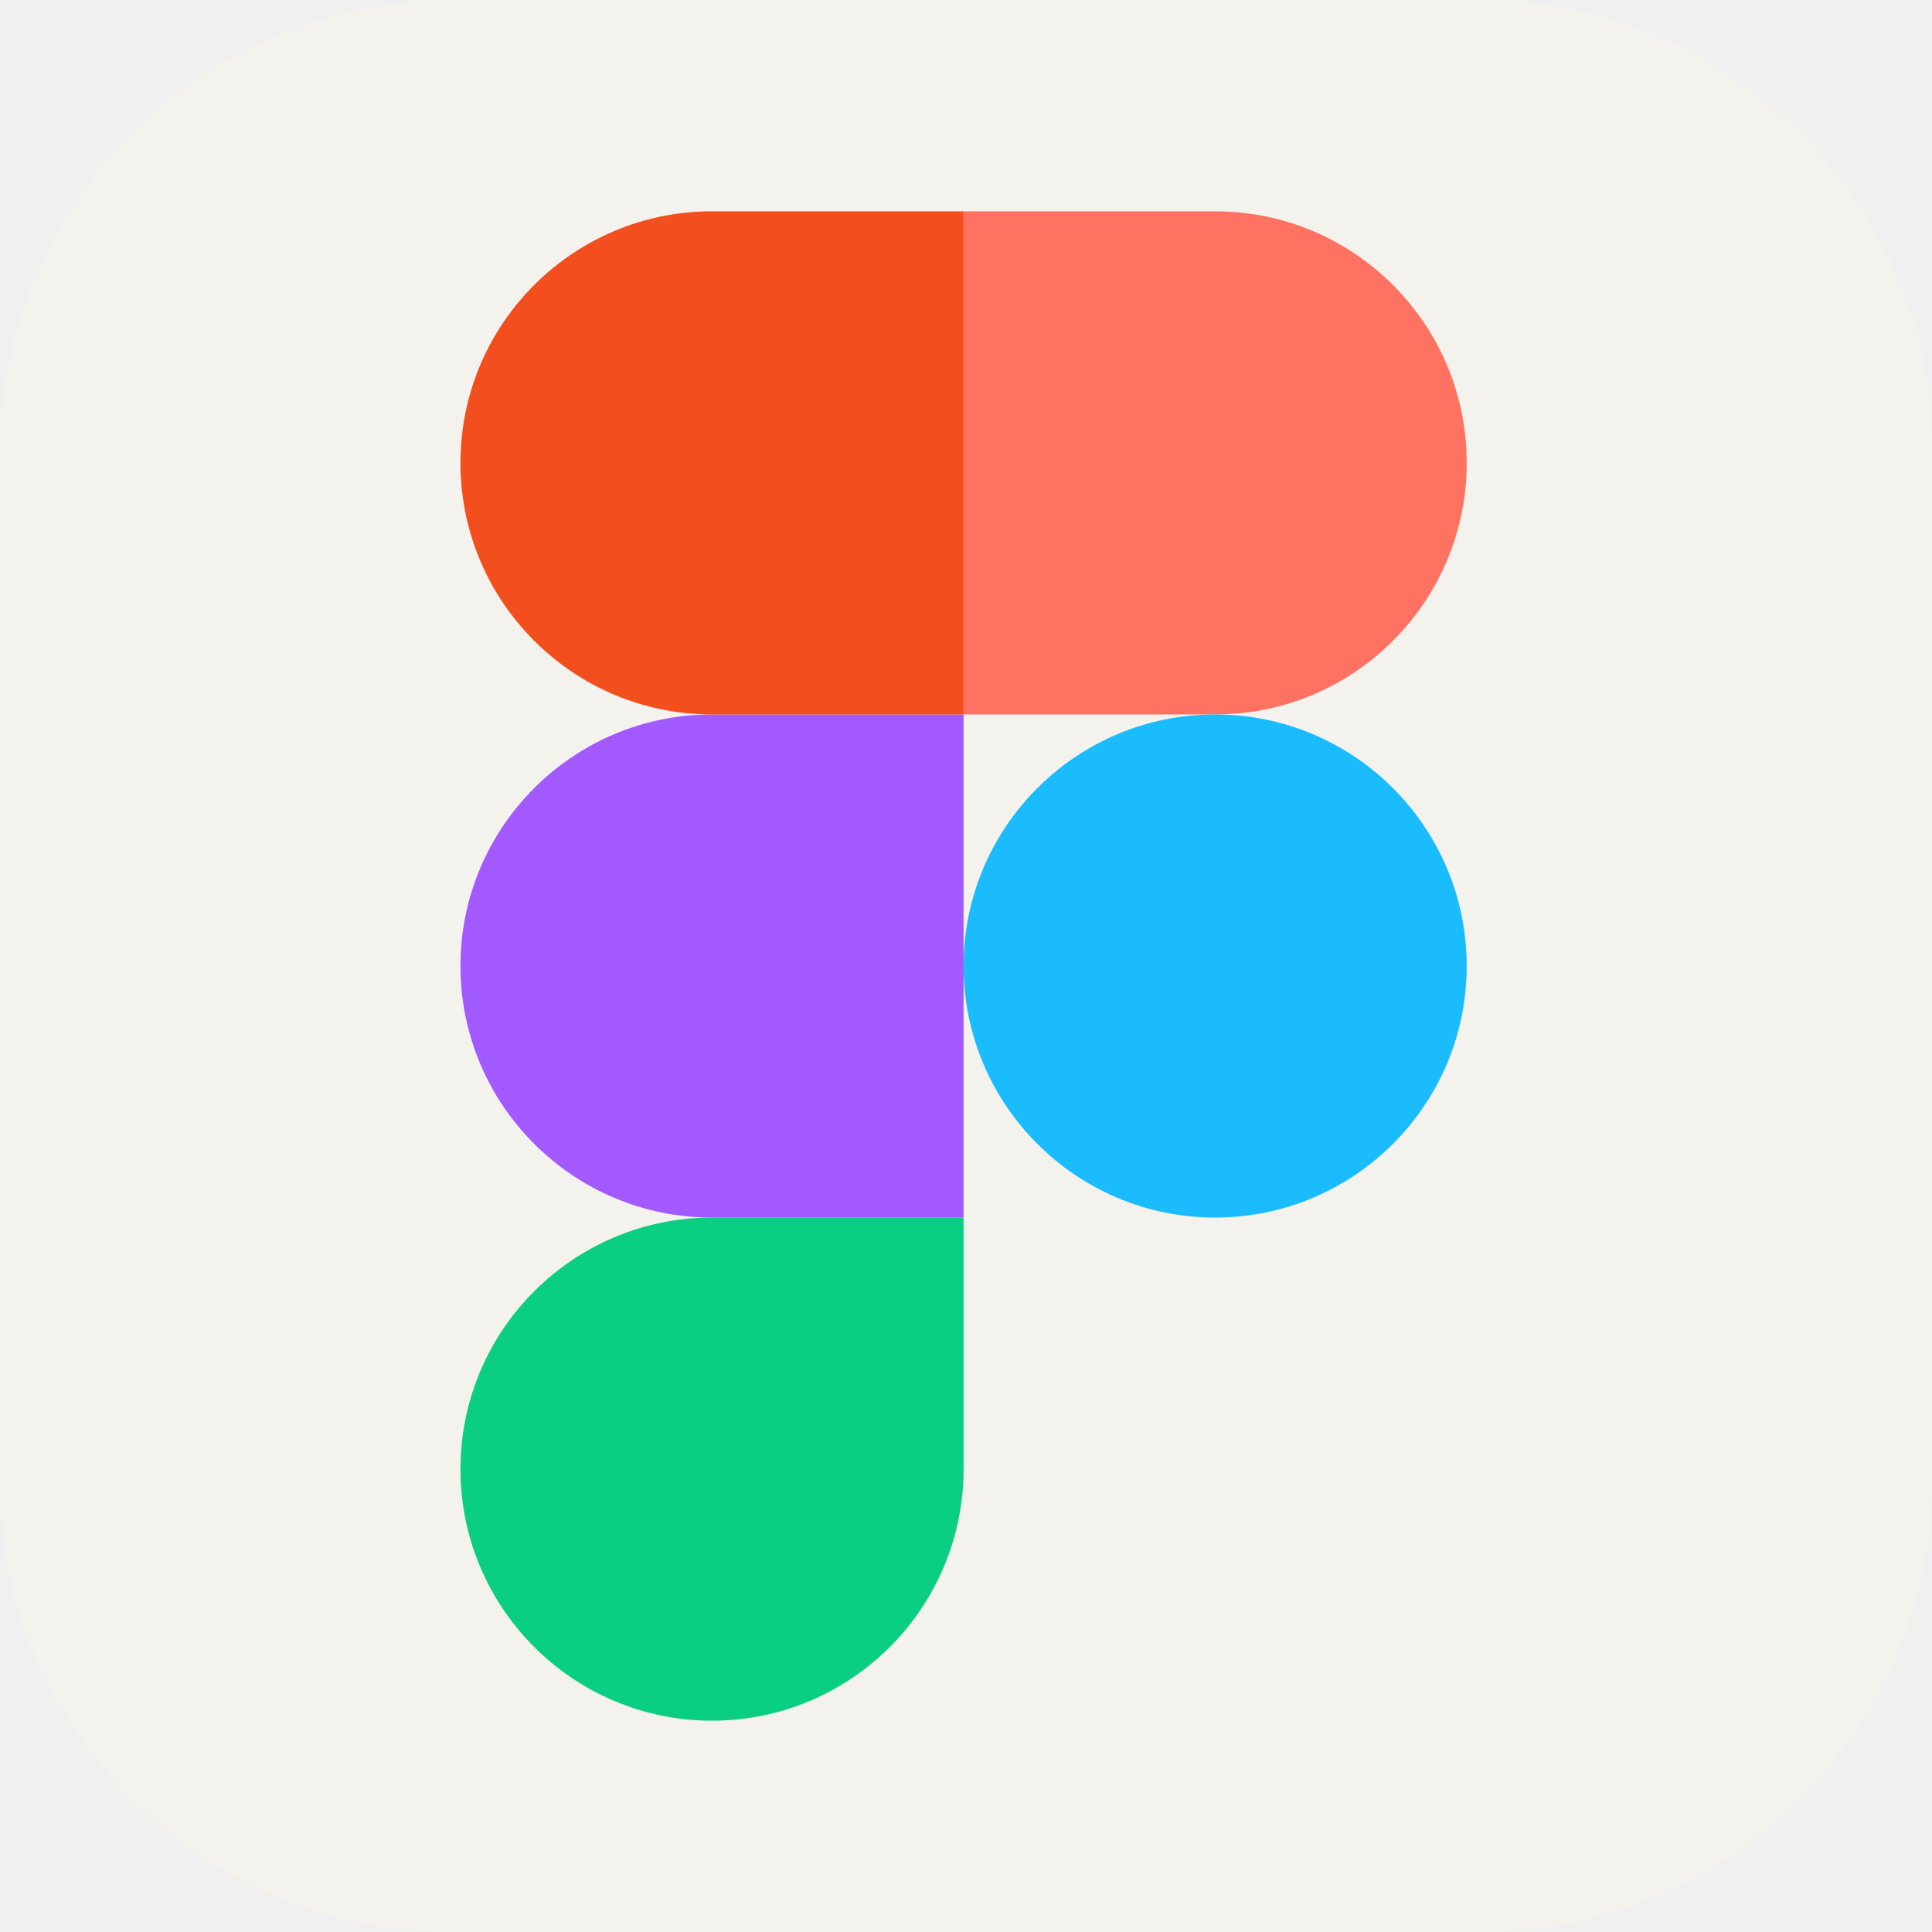
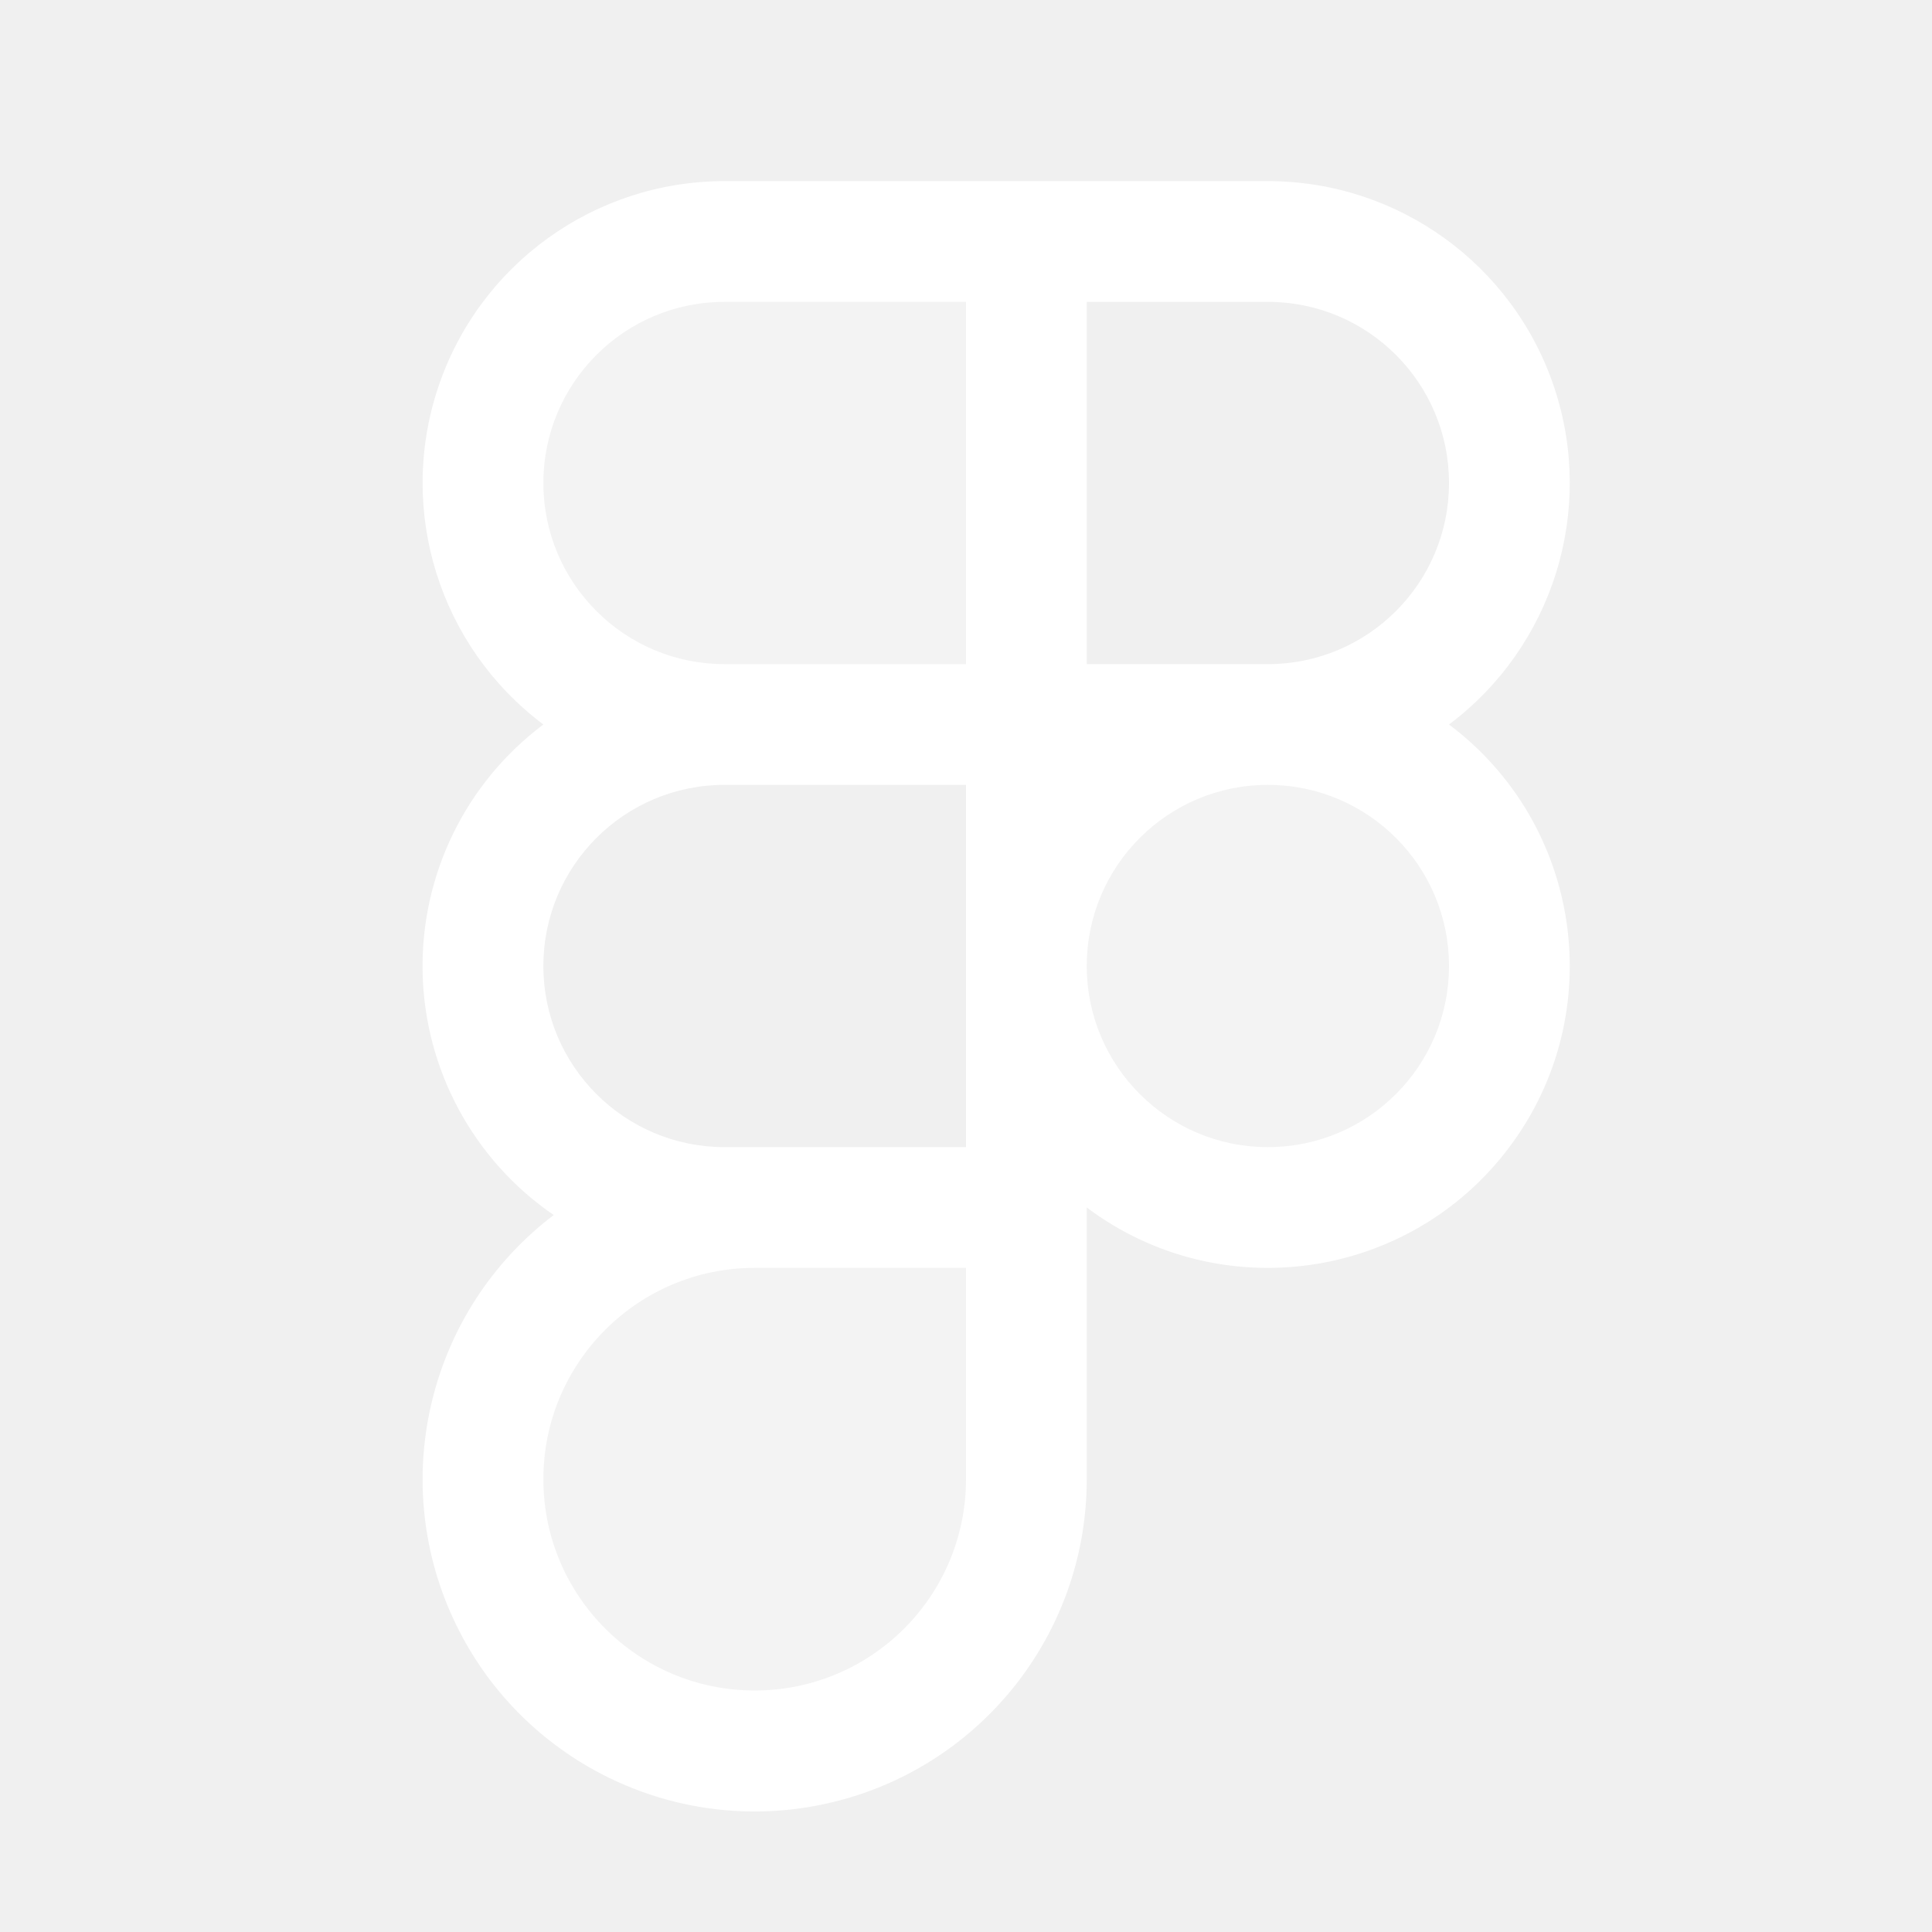
- <svg xmlns="http://www.w3.org/2000/svg" width="256" height="256" viewBox="0 0 256 256">
-   <g fill="none">
-     <rect width="256" height="256" fill="#f4f2ed" rx="60" />
-     <g clip-path="url(#skillIconsFigmaLight0)">
-       <path fill="#0acf83" d="M94.347 228c18.4 0 33.333-14.933 33.333-33.333v-33.334H94.347c-18.4 0-33.334 14.934-33.334 33.334S75.947 228 94.347 228" />
-       <path fill="#a259ff" d="M61.013 128c0-18.4 14.934-33.333 33.334-33.333h33.333v66.666H94.347c-18.4 0-33.334-14.933-33.334-33.333" />
-       <path fill="#f24e1e" d="M61.013 61.333C61.013 42.933 75.947 28 94.347 28h33.333v66.667H94.347c-18.4 0-33.334-14.934-33.334-33.334" />
-       <path fill="#ff7262" d="M127.68 28h33.333c18.4 0 33.334 14.933 33.334 33.333s-14.934 33.334-33.334 33.334H127.68z" />
-       <path fill="#1abcfe" d="M194.347 128c0 18.4-14.934 33.333-33.334 33.333S127.68 146.4 127.68 128s14.933-33.333 33.333-33.333S194.347 109.6 194.347 128" />
-     </g>
-     <defs>
-       <clipPath id="skillIconsFigmaLight0">
-         <path fill="#fff" d="M61 28h133.36v200H61z" />
-       </clipPath>
-     </defs>
+ <svg xmlns="http://www.w3.org/2000/svg" width="192" height="192" viewBox="0 0 256 256">
+   <g fill="#fff">
+     <path d="M200 128a32 32 0 1 1-32-32a32 32 0 0 1 32 32M96 96h40V32H96a32 32 0 0 0 0 64M64 196a36 36 0 0 0 72 0v-36h-36a36 36 0 0 0-36 36" opacity="0.2" />
+     <path d="M192 96a40 40 0 0 0-24-72H96a40 40 0 0 0-24 72a40 40 0 0 0 1.37 65A44 44 0 1 0 144 196v-36a40 40 0 1 0 48-64m0-32a24 24 0 0 1-24 24h-24V40h24a24 24 0 0 1 24 24M72 64a24 24 0 0 1 24-24h32v48H96a24 24 0 0 1-24-24m24 88a24 24 0 0 1 0-48h32v48zm32 44a28 28 0 1 1-28-28h28Zm40-44a24 24 0 1 1 24-24a24 24 0 0 1-24 24" />
  </g>
</svg>
